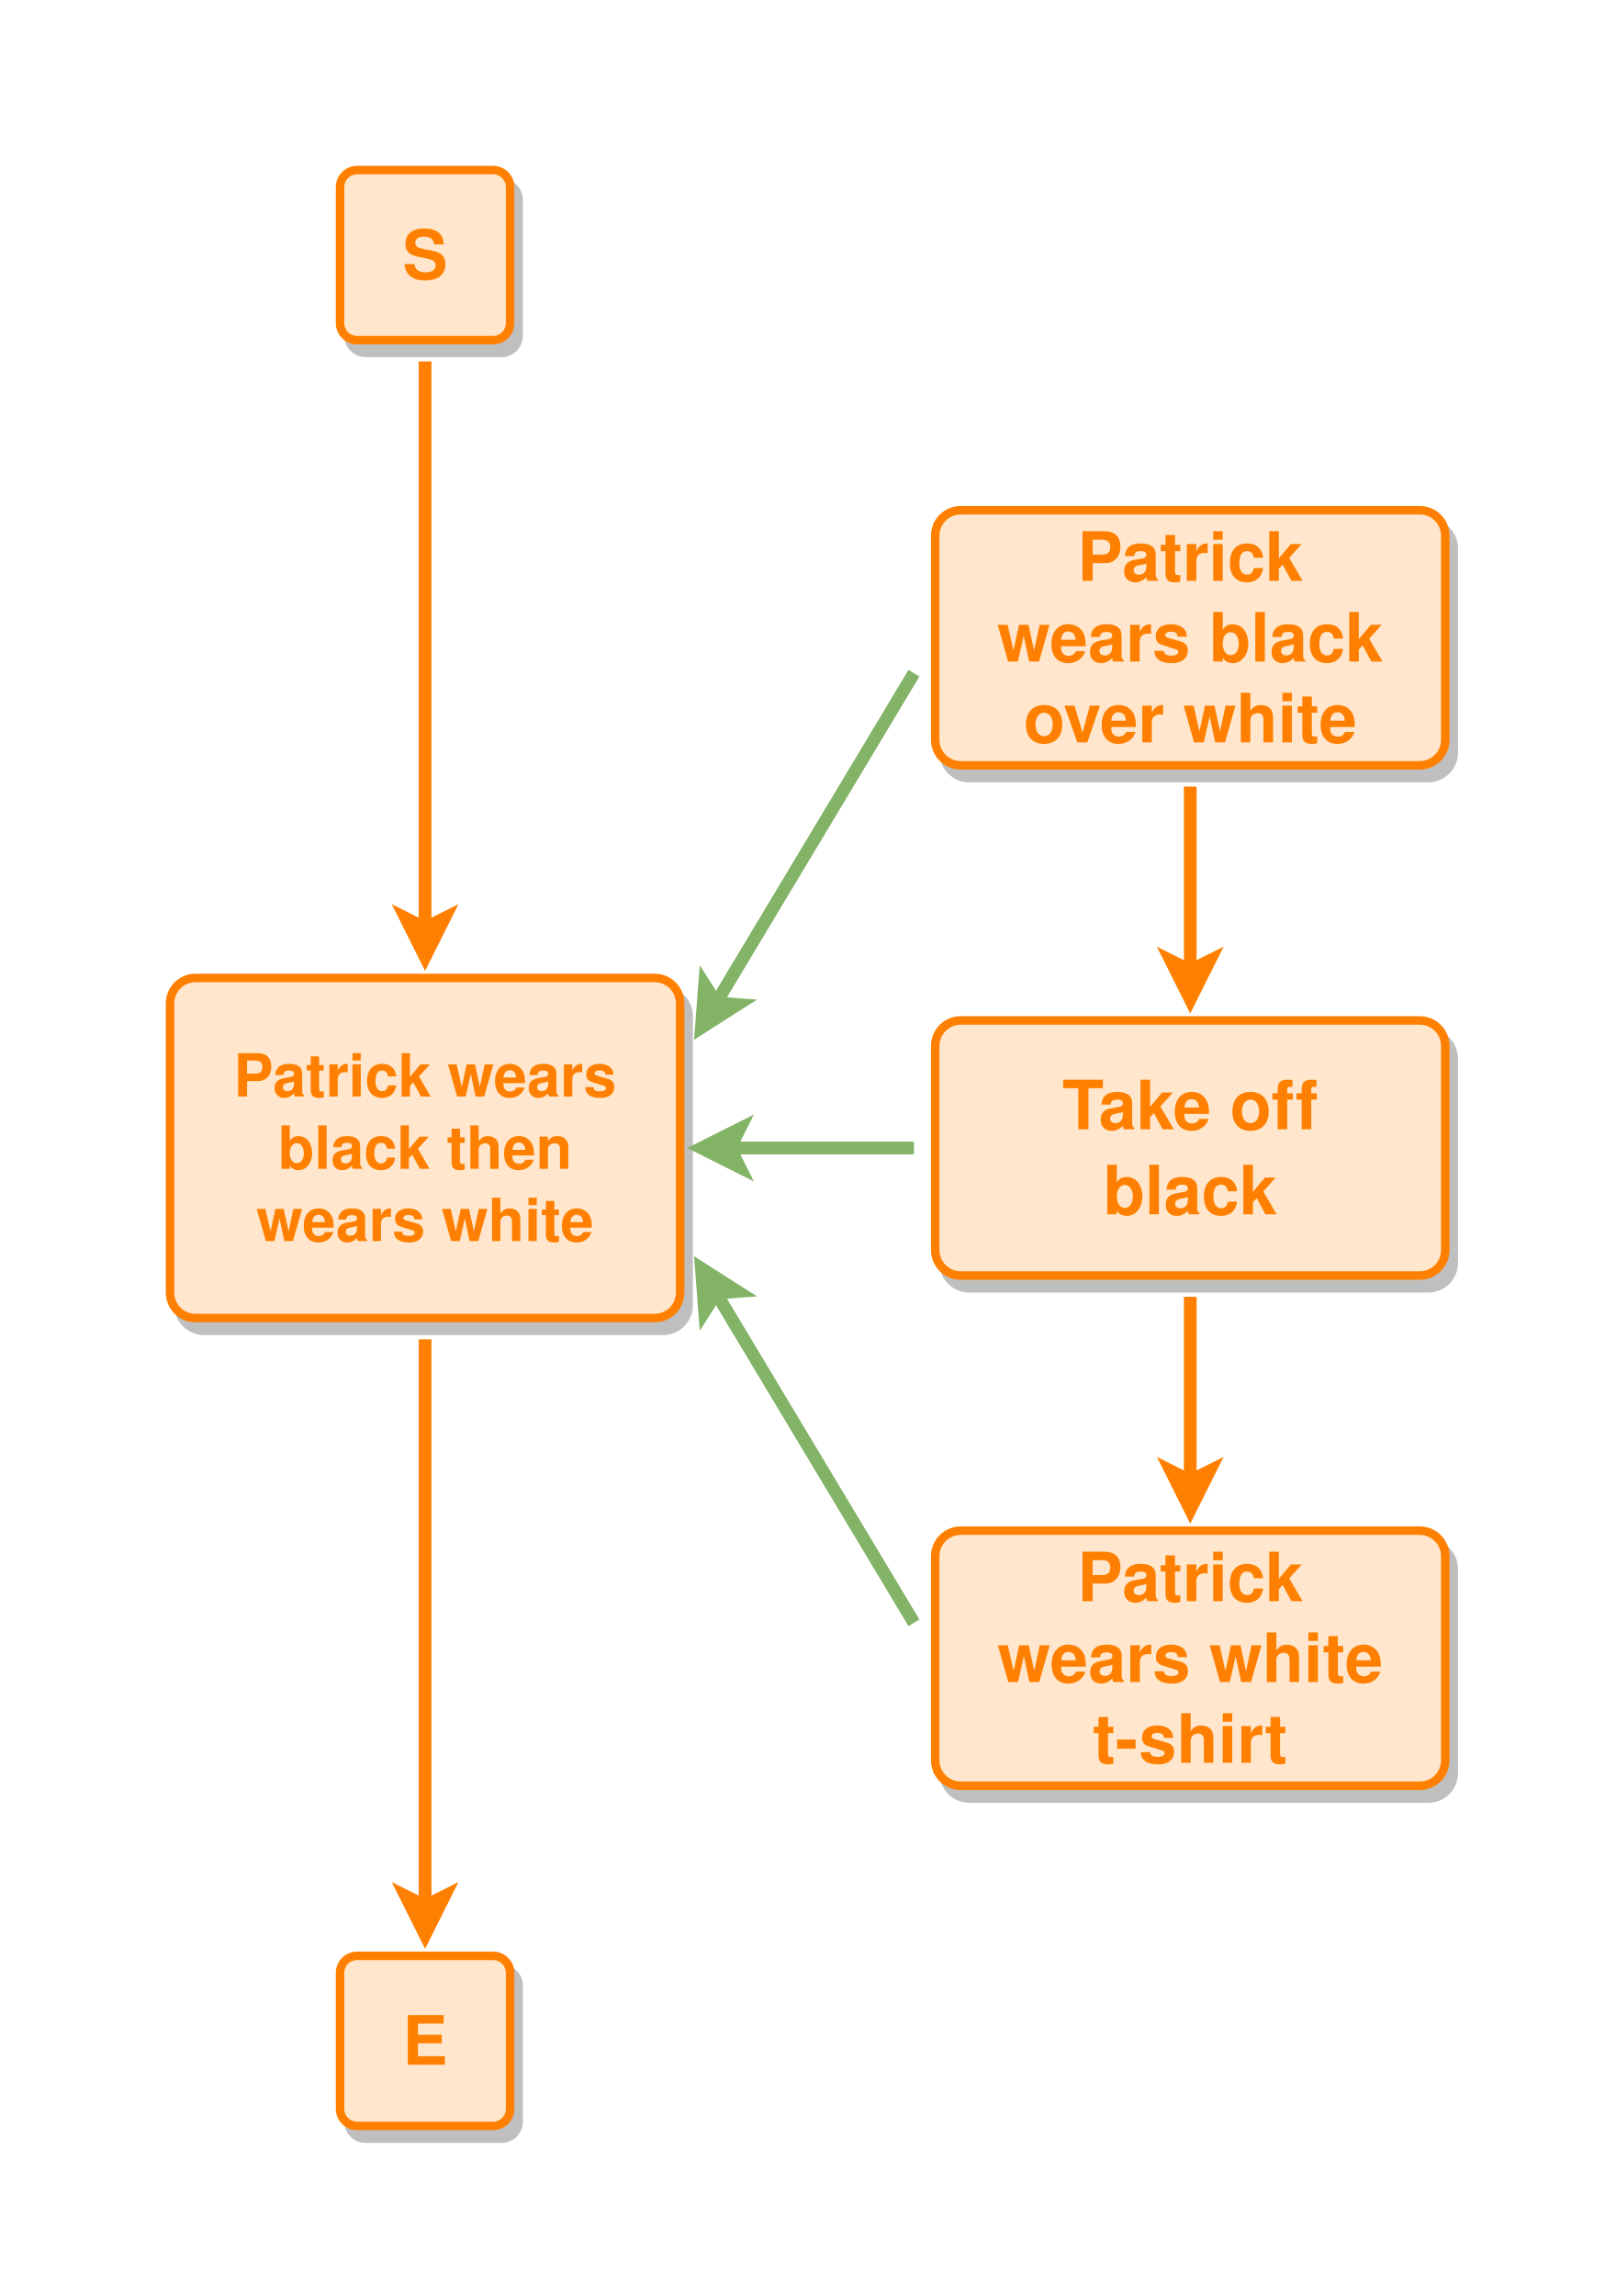
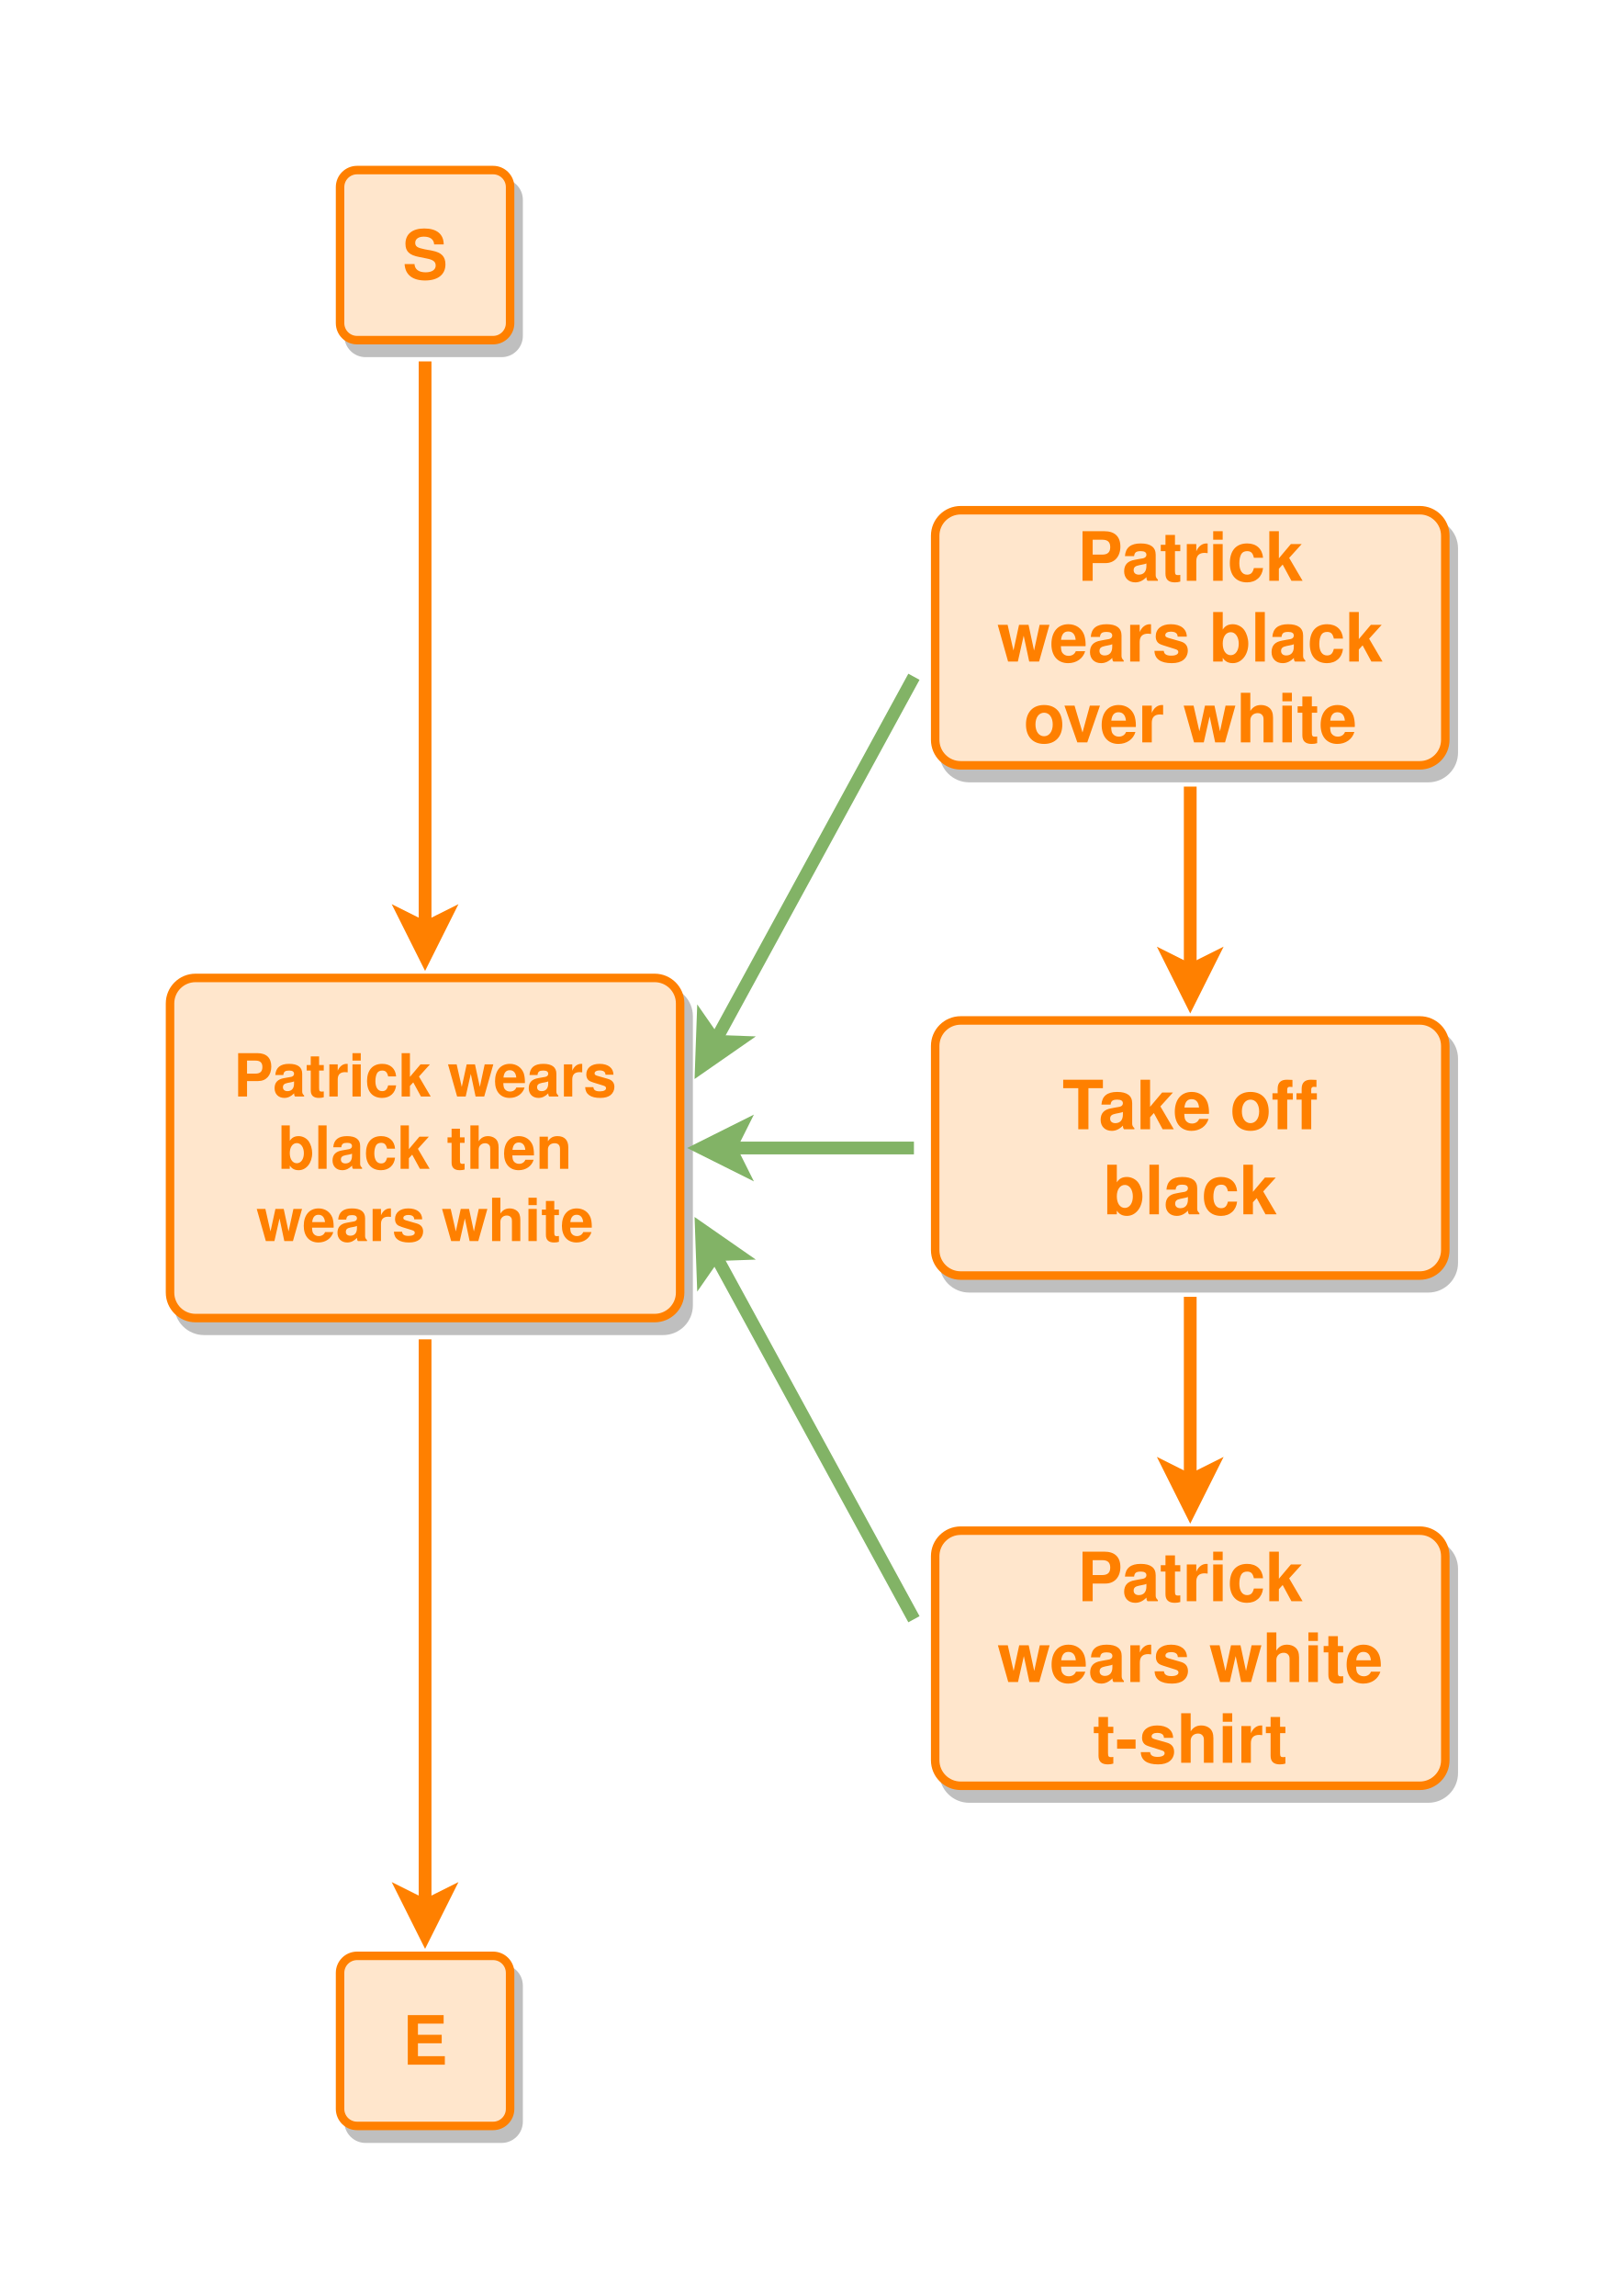
<svg xmlns="http://www.w3.org/2000/svg" width="380" height="540" viewBox="0 0 380 540">
  <defs>
  </defs>
  <g id="container-shells">
  </g>
  <g id="node-shadows">
    <rect x="40" y="230" width="120" height="80" rx="6" ry="6" fill="#000000" stroke="#000000" stroke-width="2" opacity="0.25" transform="translate(2,3)" />
    <rect x="220" y="120" width="120" height="60" rx="6" ry="6" fill="#000000" stroke="#000000" stroke-width="2" opacity="0.25" transform="translate(2,3)" />
    <rect x="220" y="240" width="120" height="60" rx="6" ry="6" fill="#000000" stroke="#000000" stroke-width="2" opacity="0.25" transform="translate(2,3)" />
    <rect x="220" y="360" width="120" height="60" rx="6" ry="6" fill="#000000" stroke="#000000" stroke-width="2" opacity="0.25" transform="translate(2,3)" />
    <rect x="80" y="40" width="40" height="40" rx="4" ry="4" fill="#000000" stroke="#000000" stroke-width="2" opacity="0.25" transform="translate(2,3)" />
    <rect x="80" y="460" width="40" height="40" rx="4" ry="4" fill="#000000" stroke="#000000" stroke-width="2" opacity="0.25" transform="translate(2,3)" />
  </g>
  <g id="edges">
    <g class="edge" data-edge-idx="0" data-edge-base="leadsto" data-edge-from="2" data-edge-to="3">
      <line x1="280.00" y1="185.00" x2="280.00" y2="228.25" stroke="#ff8000" stroke-width="3" />
      <path d="M 280.00 235.00 L 275.50 226.00 L 280.00 228.25 L 284.50 226.00 Z" fill="#ff8000" stroke="#ff8000" stroke-width="3" stroke-miterlimit="10" />
    </g>
    <g class="edge" data-edge-idx="1" data-edge-base="leadsto" data-edge-from="3" data-edge-to="4">
      <line x1="280.00" y1="305.00" x2="280.00" y2="348.25" stroke="#ff8000" stroke-width="3" />
      <path d="M 280.00 355.00 L 275.50 346.00 L 280.00 348.25 L 284.50 346.00 Z" fill="#ff8000" stroke="#ff8000" stroke-width="3" stroke-miterlimit="10" />
    </g>
    <g class="edge" data-edge-idx="2" data-edge-base="partof" data-edge-from="2" data-edge-to="1">
-       <line x1="215.00" y1="158.33" x2="168.47" y2="235.88" stroke="#82b366" stroke-width="3" />
-       <path d="M 165.00 241.67 L 165.77 231.63 L 168.47 235.88 L 173.49 236.26 Z" fill="#82b366" stroke="#82b366" stroke-width="3" stroke-miterlimit="10" />
+       <line x1="215.00" y1="159.17" x2="168.23" y2="244.91" stroke="#82b366" stroke-width="3" />
+       <path d="M 165.00 250.83 L 165.36 240.78 L 168.23 244.91 L 173.26 245.09 Z" fill="#82b366" stroke="#82b366" stroke-width="3" stroke-miterlimit="10" />
    </g>
    <g class="edge" data-edge-idx="3" data-edge-base="partof" data-edge-from="3" data-edge-to="1">
      <line x1="215.00" y1="270.00" x2="171.75" y2="270.00" stroke="#82b366" stroke-width="3" />
      <path d="M 165.00 270.00 L 174.00 265.50 L 171.75 270.00 L 174.00 274.50 Z" fill="#82b366" stroke="#82b366" stroke-width="3" stroke-miterlimit="10" />
    </g>
    <g class="edge" data-edge-idx="4" data-edge-base="partof" data-edge-from="4" data-edge-to="1">
-       <line x1="215.00" y1="381.67" x2="168.47" y2="304.12" stroke="#82b366" stroke-width="3" />
-       <path d="M 165.00 298.33 L 173.49 303.74 L 168.47 304.12 L 165.77 308.37 Z" fill="#82b366" stroke="#82b366" stroke-width="3" stroke-miterlimit="10" />
+       <line x1="215.00" y1="380.83" x2="168.23" y2="295.09" stroke="#82b366" stroke-width="3" />
+       <path d="M 165.00 289.17 L 173.26 294.91 L 168.23 295.09 L 165.36 299.22 Z" fill="#82b366" stroke="#82b366" stroke-width="3" stroke-miterlimit="10" />
    </g>
    <g class="edge" data-edge-idx="5" data-edge-base="leadsto" data-edge-from="5" data-edge-to="1">
      <line x1="100.00" y1="85.00" x2="100.00" y2="218.25" stroke="#ff8000" stroke-width="3" />
      <path d="M 100.00 225.00 L 95.50 216.00 L 100.00 218.25 L 104.50 216.00 Z" fill="#ff8000" stroke="#ff8000" stroke-width="3" stroke-miterlimit="10" />
    </g>
    <g class="edge" data-edge-idx="6" data-edge-base="leadsto" data-edge-from="1" data-edge-to="6">
      <line x1="100.00" y1="315.00" x2="100.00" y2="448.25" stroke="#ff8000" stroke-width="3" />
      <path d="M 100.00 455.00 L 95.50 446.00 L 100.00 448.25 L 104.50 446.00 Z" fill="#ff8000" stroke="#ff8000" stroke-width="3" stroke-miterlimit="10" />
    </g>
  </g>
  <g id="nodes">
    <rect x="40" y="230" width="120" height="80" rx="6" ry="6" fill="#ffe6cc" stroke="#ff8000" stroke-width="2" />
    <text x="100" y="253" text-anchor="middle" dominant-baseline="middle" font-family="Helvetica,Inter,Segoe UI,Arial" font-size="14" font-weight="bold" fill="#ff8000">Patrick wears</text>
    <text x="100" y="270" text-anchor="middle" dominant-baseline="middle" font-family="Helvetica,Inter,Segoe UI,Arial" font-size="14" font-weight="bold" fill="#ff8000">black then</text>
    <text x="100" y="287" text-anchor="middle" dominant-baseline="middle" font-family="Helvetica,Inter,Segoe UI,Arial" font-size="14" font-weight="bold" fill="#ff8000">wears white</text>
    <rect x="220" y="120" width="120" height="60" rx="6" ry="6" fill="#ffe6cc" stroke="#ff8000" stroke-width="2" />
    <text x="280" y="131" text-anchor="middle" dominant-baseline="middle" font-family="Helvetica,Inter,Segoe UI,Arial" font-size="16" font-weight="bold" fill="#ff8000">Patrick</text>
    <text x="280" y="150" text-anchor="middle" dominant-baseline="middle" font-family="Helvetica,Inter,Segoe UI,Arial" font-size="16" font-weight="bold" fill="#ff8000">wears black</text>
    <text x="280" y="169" text-anchor="middle" dominant-baseline="middle" font-family="Helvetica,Inter,Segoe UI,Arial" font-size="16" font-weight="bold" fill="#ff8000">over white</text>
    <rect x="220" y="240" width="120" height="60" rx="6" ry="6" fill="#ffe6cc" stroke="#ff8000" stroke-width="2" />
    <text x="280" y="260" text-anchor="middle" dominant-baseline="middle" font-family="Helvetica,Inter,Segoe UI,Arial" font-size="16" font-weight="bold" fill="#ff8000">Take off</text>
    <text x="280" y="280" text-anchor="middle" dominant-baseline="middle" font-family="Helvetica,Inter,Segoe UI,Arial" font-size="16" font-weight="bold" fill="#ff8000">black</text>
    <rect x="220" y="360" width="120" height="60" rx="6" ry="6" fill="#ffe6cc" stroke="#ff8000" stroke-width="2" />
    <text x="280" y="371" text-anchor="middle" dominant-baseline="middle" font-family="Helvetica,Inter,Segoe UI,Arial" font-size="16" font-weight="bold" fill="#ff8000">Patrick</text>
    <text x="280" y="390" text-anchor="middle" dominant-baseline="middle" font-family="Helvetica,Inter,Segoe UI,Arial" font-size="16" font-weight="bold" fill="#ff8000">wears white</text>
    <text x="280" y="409" text-anchor="middle" dominant-baseline="middle" font-family="Helvetica,Inter,Segoe UI,Arial" font-size="16" font-weight="bold" fill="#ff8000">t-shirt</text>
    <rect x="80" y="40" width="40" height="40" rx="4" ry="4" fill="#ffe6cc" stroke="#ff8000" stroke-width="2" />
    <text x="100" y="60" text-anchor="middle" dominant-baseline="middle" font-family="Helvetica,Inter,Segoe UI,Arial" font-size="16" font-weight="bold" fill="#ff8000">S</text>
    <rect x="80" y="460" width="40" height="40" rx="4" ry="4" fill="#ffe6cc" stroke="#ff8000" stroke-width="2" />
    <text x="100" y="480" text-anchor="middle" dominant-baseline="middle" font-family="Helvetica,Inter,Segoe UI,Arial" font-size="16" font-weight="bold" fill="#ff8000">E</text>
  </g>
</svg>
